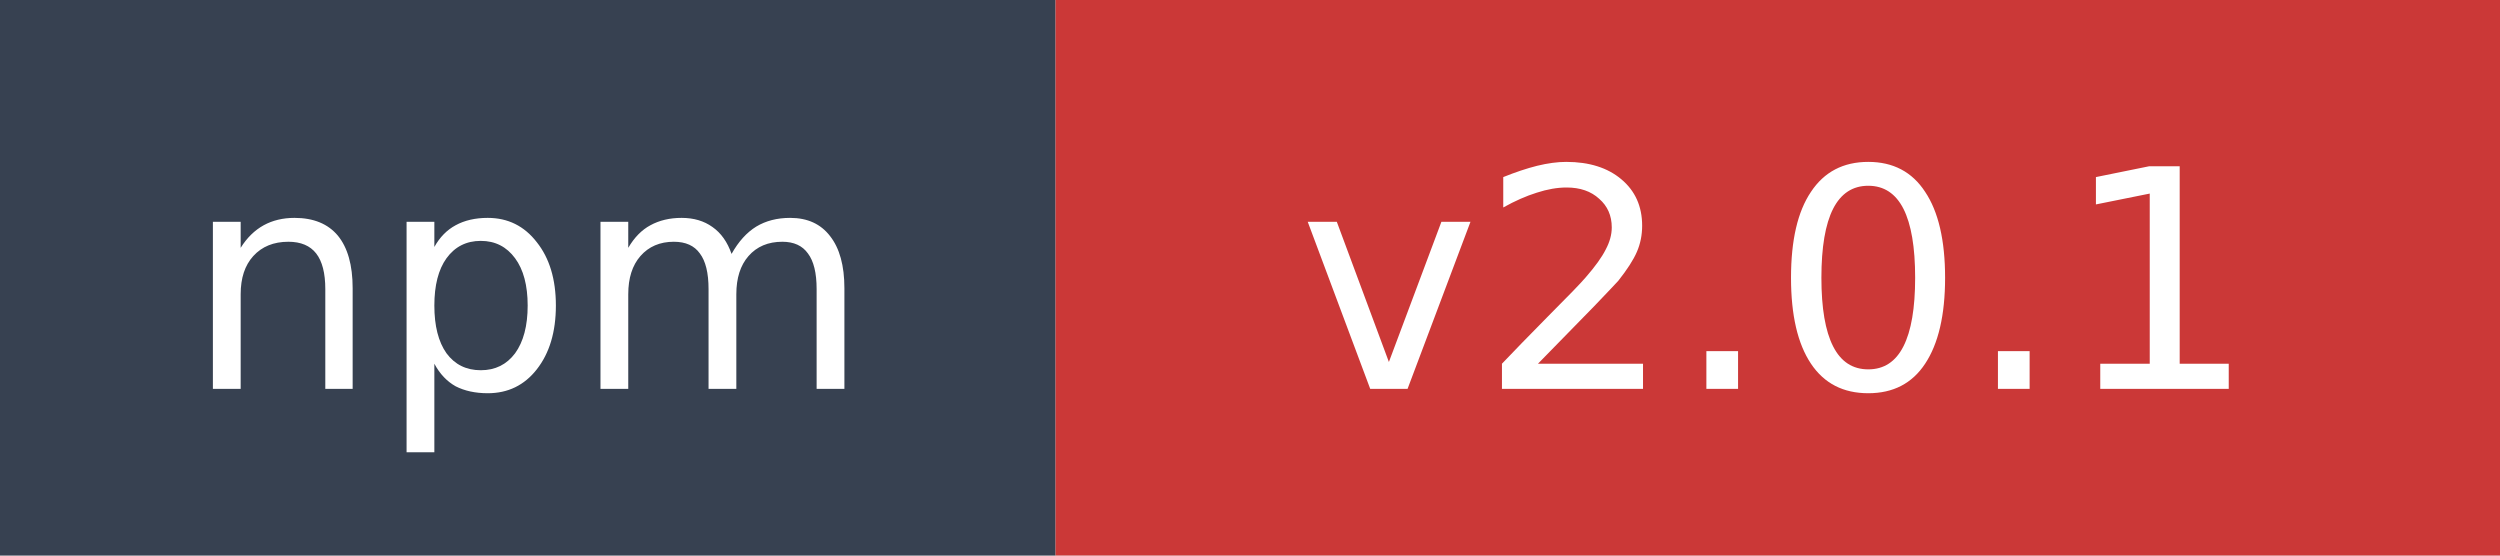
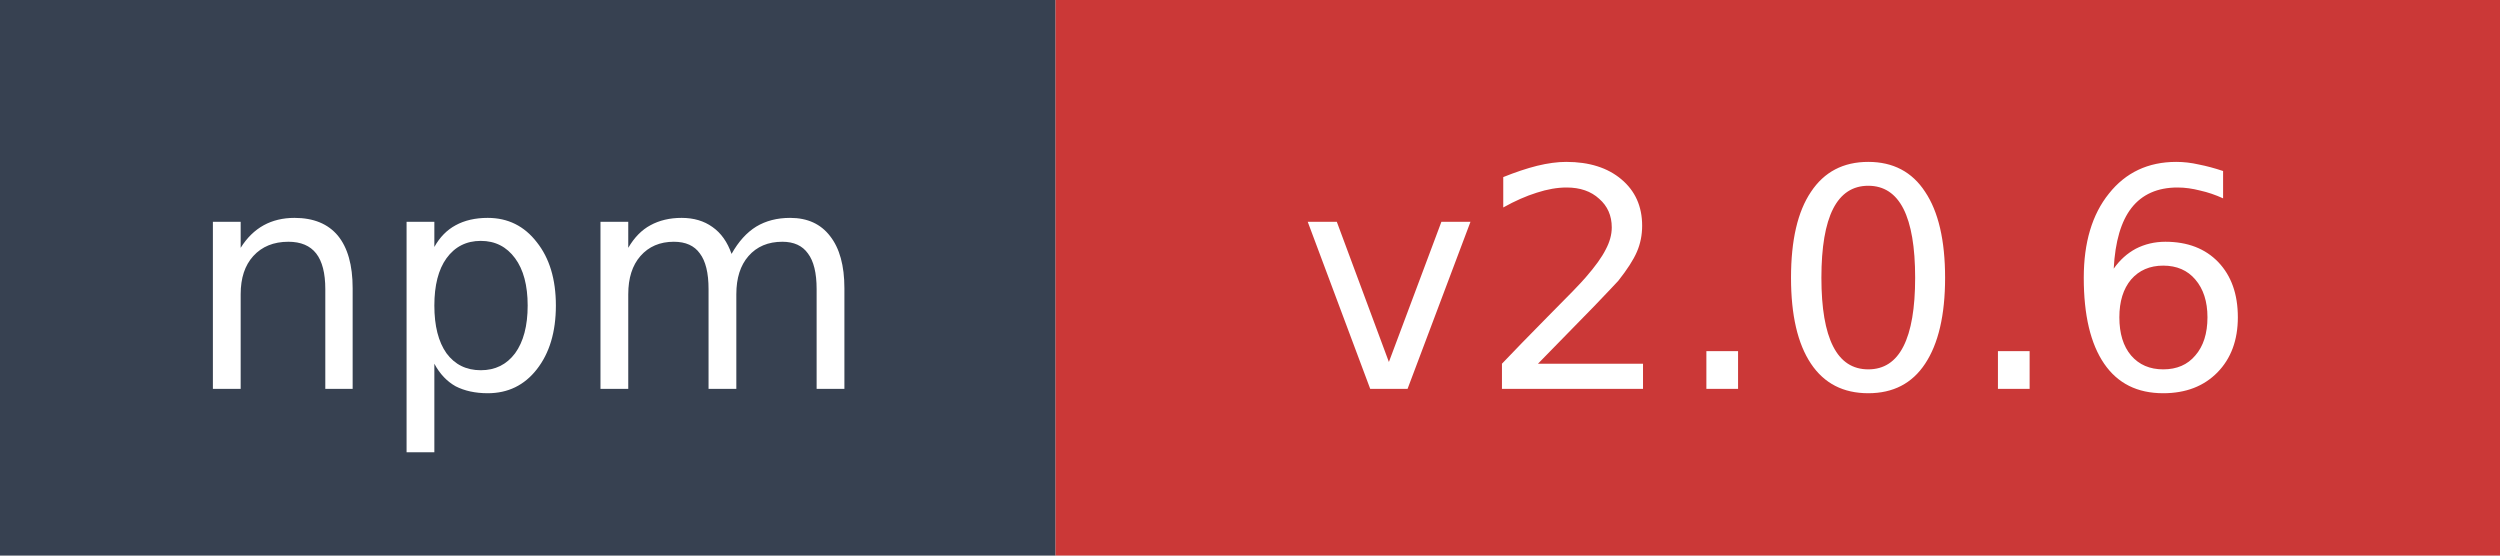
- <svg xmlns="http://www.w3.org/2000/svg" width="90" height="20" role="img" aria-label="npm: v2.0.1">
+ <svg xmlns="http://www.w3.org/2000/svg" width="90" height="20" role="img" aria-label="npm: v2.0.6">
  <rect width="38" height="20" fill="#374151" />
  <rect x="38" width="52" height="20" fill="#cb3837" />
  <text x="19" y="14" fill="#ffffff" font-family="Verdana,Geneva,DejaVu Sans,sans-serif" font-size="11" text-anchor="middle">npm</text>
-   <text x="64" y="14" fill="#ffffff" font-family="Verdana,Geneva,DejaVu Sans,sans-serif" font-size="11" text-anchor="middle">v2.0.1</text>
+   <text x="64" y="14" fill="#ffffff" font-family="Verdana,Geneva,DejaVu Sans,sans-serif" font-size="11" text-anchor="middle">v2.0.6</text>
</svg>
